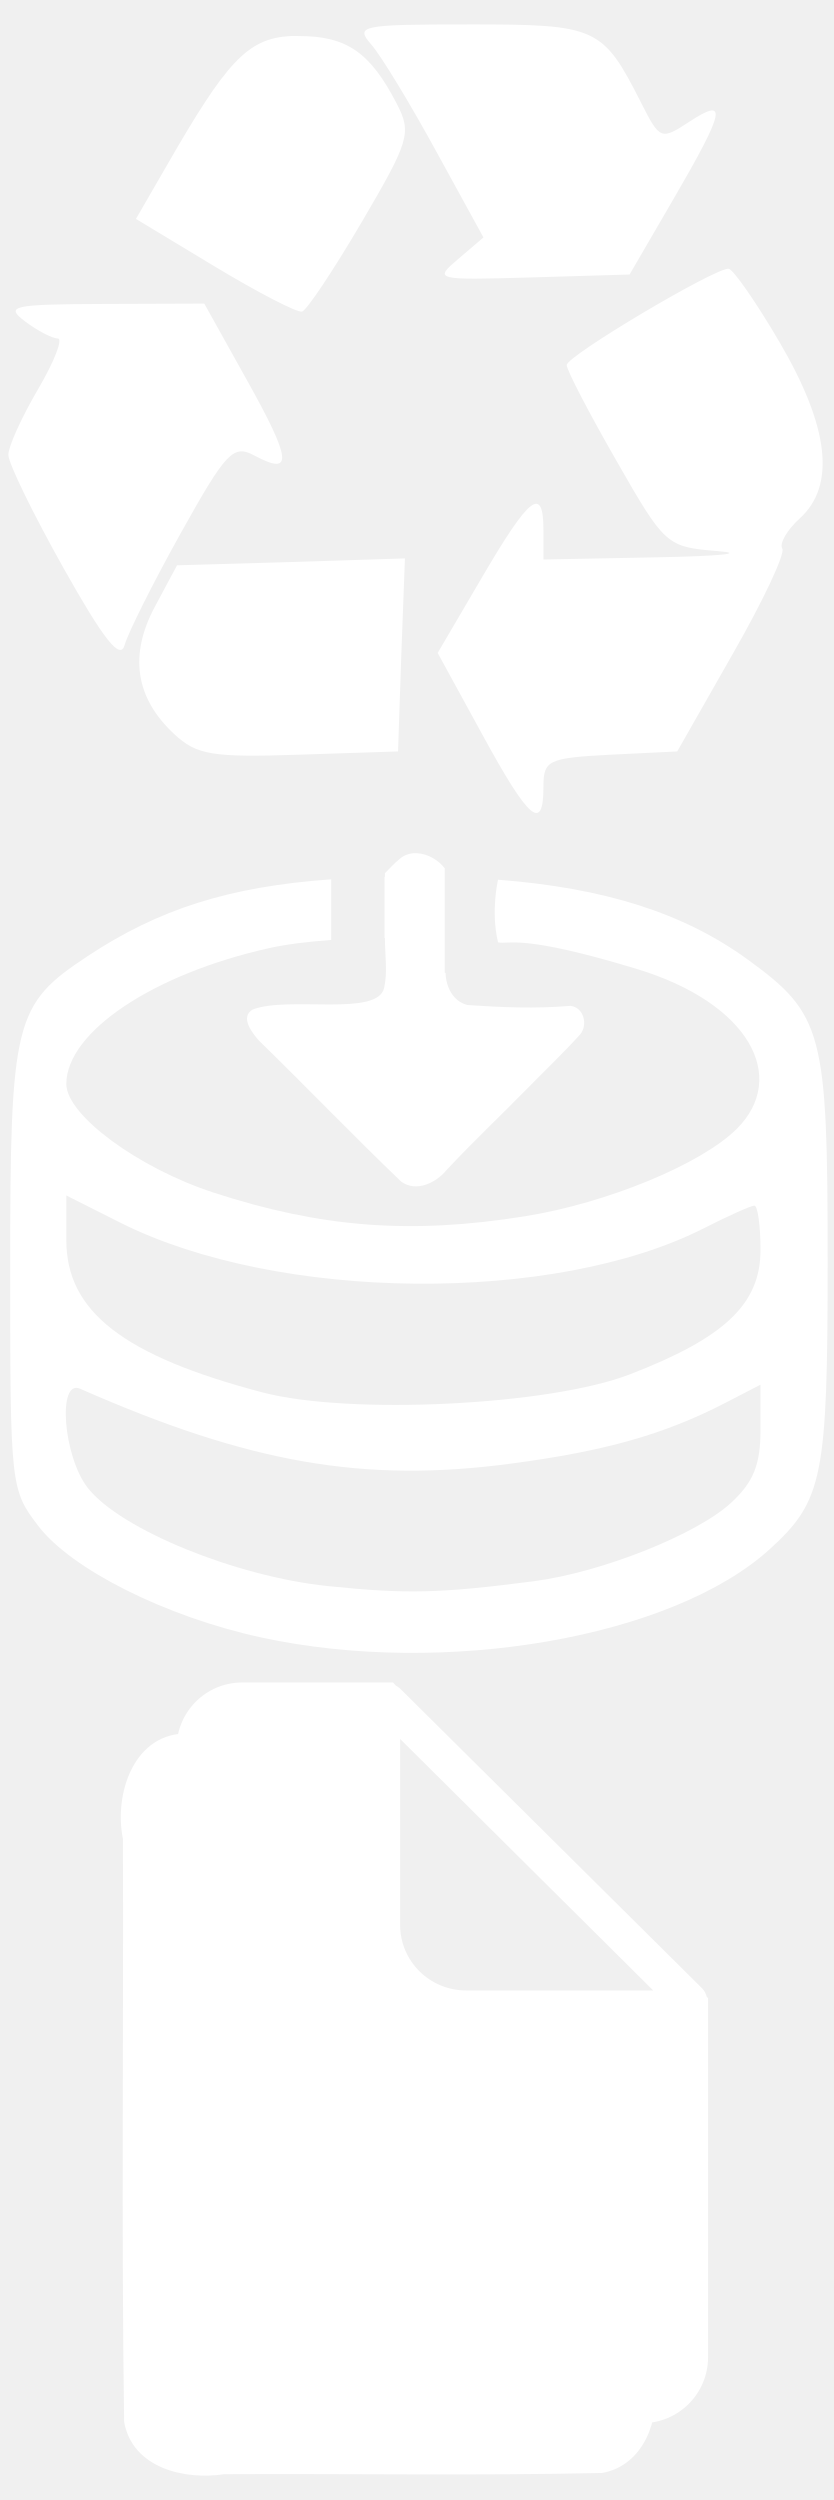
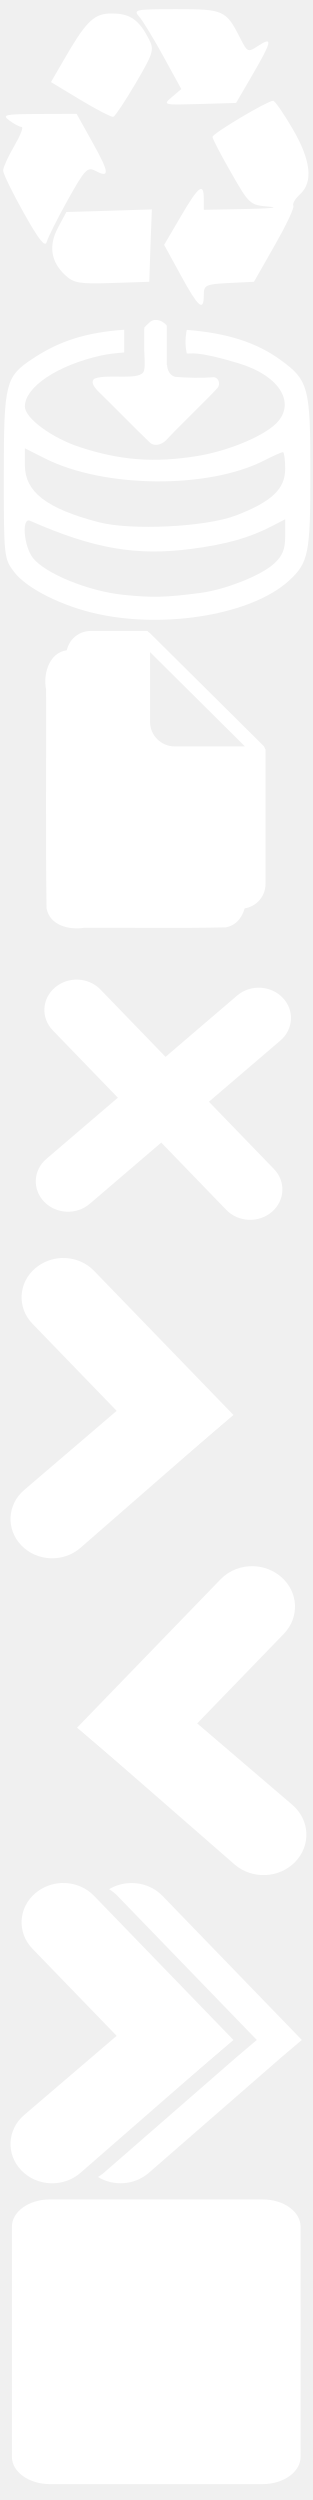
- <svg xmlns="http://www.w3.org/2000/svg" width="64px" viewBox="0 0 64 192" height="192px" id="svg2" version="1.1">
+ <svg xmlns="http://www.w3.org/2000/svg" width="64px" viewBox="0 0 64 512" height="512px" id="svg2" version="1.1">
  <defs id="defs19" />
  <svg y="0" version="1.1" width="64" height="64" id="svg3809">
    <defs id="defs3811" />
    <g id="layer1" style="fill:#ffffff">
      <path d="m 36.096,1.876 c -8.432,0 -8.852,0.088 -7.566,1.563 0.749,0.86 2.98,4.541 4.969,8.18 l 3.629,6.616 -1.926,1.647 c -1.904,1.615 -1.811,1.639 5.611,1.424 l 7.538,-0.223 3.378,-5.807 c 3.975,-6.833 4.18,-7.87 1.2,-5.919 -2.154,1.411 -2.249,1.384 -3.685,-1.452 -2.956,-5.835 -3.391,-6.03 -13.149,-6.03 z m -13.819,0.893 c -3.297,0.195 -4.918,2.025 -9.464,9.939 l -2.373,4.104 6.058,3.657 c 3.326,2.008 6.338,3.563 6.7,3.462 0.362,-0.102 2.415,-3.183 4.578,-6.868 3.667,-6.247 3.846,-6.861 2.708,-9.073 -2.032,-3.949 -3.844,-5.221 -7.51,-5.221 -0.236,0 -0.478,-0.013 -0.698,0 z M 55.946,20.636 c -1.162,0 -12.415,6.7 -12.423,7.398 -0.005,0.384 1.709,3.668 3.797,7.314 3.748,6.544 3.849,6.657 7.817,6.979 2.211,0.18 0.101,0.386 -4.69,0.475 l -8.71,0.168 0,-2.233 c 0,-3.48 -1.049,-2.673 -4.718,3.601 l -3.406,5.807 3.406,6.226 c 3.608,6.625 4.718,7.582 4.718,4.048 0,-2.038 0.36,-2.207 5.137,-2.457 l 5.137,-0.251 4.243,-7.454 c 2.343,-4.091 4.064,-7.736 3.825,-8.124 -0.24,-0.388 0.369,-1.438 1.34,-2.317 2.775,-2.512 2.271,-7.005 -1.535,-13.512 -1.822,-3.114 -3.599,-5.667 -3.936,-5.667 z m -40.257,2.68 -7.761,0.028 c -7.001,0.026 -7.571,0.154 -6.002,1.34 0.954,0.721 2.094,1.312 2.513,1.312 0.418,0 -0.258,1.749 -1.508,3.881 -1.249,2.131 -2.289,4.401 -2.289,5.053 0,0.652 1.915,4.562 4.243,8.71 3.097,5.518 4.356,7.104 4.69,5.891 0.251,-0.912 2.177,-4.764 4.299,-8.571 3.496,-6.271 4.035,-6.848 5.667,-5.974 2.989,1.6 2.858,0.351 -0.586,-5.807 l -3.266,-5.863 z m 15.41,19.57 -8.766,0.279 -8.738,0.251 -1.703,3.183 c -1.994,3.725 -1.49,7.005 1.48,9.771 1.732,1.613 2.911,1.815 9.576,1.591 l 7.621,-0.251 0.251,-7.398 0.279,-7.426 z" id="path2998" style="fill:#ffffff" />
    </g>
  </svg>
  <svg y="64" version="1.1" width="64" height="64" id="svg3809">
    <defs id="defs3811" />
    <path style="fill:#ffffff" d="M 31.688,1.531 C 31.312,1.574 30.965,1.715 30.656,2 30.256,2.316 29.929,2.71 29.562,3.062 c -8.6e-4,0.09 8.6e-4,0.191 0,0.281 -0.011,2.379e-4 -0.02,-2.412e-4 -0.031,0 l 0,4.688 c 0.01,-2.63e-5 0.021,7.17e-5 0.031,0 0.001,1.377 0.216,2.61 -0.062,3.844 -0.506,2.24 -7.318,0.591 -10.094,1.656 -0.995,0.582 -0.043,1.789 0.469,2.375 3.674,3.581 7.232,7.292 10.938,10.844 1.154,0.834 2.664,0.098 3.469,-0.875 1.974,-2.122 4.094,-4.118 6.125,-6.188 1.385,-1.416 2.828,-2.783 4.156,-4.25 0.604,-0.743 0.275,-2.067 -0.75,-2.188 -2.693,0.233 -5.39,0.11 -7.906,-0.062 -1.101,-0.265 -1.662,-1.39 -1.688,-2.469 l -0.062,0 0,-8.031 C 33.669,2.053 32.864,1.576 32.062,1.531 c -0.127,-0.007 -0.25,-0.014 -0.375,0 z m -6.25,2 C 17.568,4.095 12.167,5.832 6.719,9.438 c -5.611,3.713 -5.938,4.893 -5.938,24 0,16.736 0.039,16.974 2.156,19.75 2.542,3.333 9.774,6.97 17.094,8.562 14.094,3.065 31.637,0.015 39.094,-6.781 4.075,-3.714 4.438,-5.509 4.438,-22.062 0,-17.678 -0.332,-19.008 -6.188,-23.25 C 52.502,6.126 46.443,4.195 38.25,3.562 c 0,0 -0.575,2.398 0,4.812 0.914,0.177 1.712,-0.668 10.625,2.031 8.731,2.644 11.657,8.343 7.719,12.281 -2.721,2.721 -9.979,5.711 -16.25,6.719 -8.784,1.412 -15.671,0.883 -23.938,-1.812 C 10.618,25.706 5.094,21.641 5.094,19.25 c 0,-3.985 6.672,-8.454 15.594,-10.438 1.331,-0.296 2.963,-0.491 4.75,-0.625 z M 5.094,27.812 9.25,29.906 c 12.107,6.081 33.356,6.267 44.844,0.406 1.858,-0.948 3.588,-1.719 3.844,-1.719 0.255,0 0.469,1.557 0.469,3.406 0,4.138 -2.745,6.747 -10.062,9.562 -6.167,2.373 -21.5,3.132 -28.188,1.375 C 9.473,40.131 5.094,36.715 5.094,31.25 z m 53.312,14.531 0,3.469 c 0,2.673 -0.534,4.004 -2.25,5.594 C 53.528,53.842 46.2,56.763 41,57.438 33.801,58.372 31.22,58.435 25.188,57.812 18.117,57.083 9.253,53.464 6.75,50.281 4.856,47.873 4.39,41.878 6.156,42.656 c 13.016,5.732 21.803,7.252 33.094,5.75 7.229,-0.962 11.756,-2.234 16.5,-4.688 z" id="path3000" />
  </svg>
  <svg y="128" version="1.1" width="64" height="64" id="svg3809">
    <defs id="defs3811" />
    <g id="layer1" style="stroke:none;fill:#ffffff">
      <g transform="matrix(0.9045429,0,0,0.9045429,-250.8192,-255.3465)" id="g3891" style="stroke:none;fill:#ffffff">
        <path d="m 297.858,283.636 c -3.104,0 -5.584,2.507 -5.584,5.611 l 0,51.669 c 0,3.104 2.48,5.611 5.584,5.611 l 33.938,0 c 3.104,0 5.611,-2.507 5.611,-5.611 l 0,-30.479 -0.109,-0.109 c -0.07,-0.263 -0.199,-0.527 -0.409,-0.735 L 311.259,284.154 c -0.107,-0.106 -0.23,-0.175 -0.354,-0.245 -0.086,-0.087 -0.171,-0.178 -0.245,-0.272 l -12.802,0 z m 13.401,4.794 21.49,21.354 -15.879,0 c -3.104,0 -5.611,-2.48 -5.611,-5.584 l 0,-15.77 z" id="path3802" style="fill:#ffffff;fill-opacity:1;stroke:none;stroke-width:1.743;stroke-linecap:round;stroke-linejoin:round;stroke-miterlimit:4;stroke-opacity:1;stroke-dasharray:none" />
        <path style="fill:#ffffff;fill-opacity:1;stroke:none" d="m 293.306,287.968 c -4.643,-0.138 -6.361,5.125 -5.581,8.945 0.06,16.497 -0.135,33.007 0.101,49.496 0.704,3.93 5.114,4.964 8.508,4.447 10.694,-0.059 21.401,0.138 32.086,-0.104 3.534,-0.649 4.933,-4.556 4.434,-7.75 0,-9.411 0,-18.821 0,-28.232 -1.322,-1.747 -4.175,-1.081 -6.188,-1.692 -5.205,-0.778 -10.409,-1.555 -15.614,-2.333 -1.643,-7.486 -3.03,-15.025 -4.7,-22.505 -3.327,-0.532 -6.832,-0.16 -10.243,-0.272 -0.935,-10e-6 -1.869,1e-5 -2.804,-10e-6 z m 9.691,13.486 c 4.443,5.245 8.886,10.491 13.329,15.736 -2.782,-2.654 -6.636,-4.14 -9.144,-6.93 -0.914,-3.135 -2.756,-5.885 -4.184,-8.806 z" id="rect3019" />
      </g>
    </g>
  </svg>
+   <svg y="192" version="1.1" width="64" height="64" id="svg3809">
+     <defs id="defs3811" />
+     <g id="g2989" transform="matrix(0.8486349,-0.7267956,0.7721187,0.7988204,-15.25358,27.13581)">
+       <path style="fill:#ffffff;fill-opacity:1;stroke:none" d="m 27.613,3.98 c 3.187,0 5.753,2.566 5.753,5.753 l 0,46.022 c 0,3.187 -2.566,5.753 -5.753,5.753 -3.187,0 -5.753,-2.566 -5.753,-5.753 l 0,-46.022 c 0,-3.187 2.566,-5.753 5.753,-5.753 z" id="rect2985" />
+       <path transform="matrix(0,-1,1,0,0,0)" style="fill:#ffffff;fill-opacity:1;stroke:none" d="m -32.743,-1.151 c 3.187,0 5.753,2.566 5.753,5.753 l 0,46.022 c 0,3.187 -2.566,5.753 -5.753,5.753 -3.187,0 -5.753,-2.566 -5.753,-5.753 l 0,-46.022 c 0,-3.187 2.566,-5.753 5.753,-5.753 z" id="rect2987" />
+     </g>
+   </svg>
+   <svg y="256" version="1.1" width="64" height="64" id="svg3809">
+     <defs id="defs3811" />
+     <g id="g3024" transform="matrix(1.29378,0,0,1.29378,-7.338914,-9.514886)">
+       <path id="rect2985" d="m 15.375,8.625 c -1.476,0.068 -2.942,0.612 -4.125,1.625 -2.705,2.316 -2.898,6.235 -0.438,8.781 l 22,22.75 9.812,-8.312 -22.062,-22.812 C 19.178,9.224 17.273,8.538 15.375,8.625 z" style="fill:#ffffff;fill-opacity:1;stroke:none" />
+       <path id="rect2987" d="M 33.781,24.562 9.5,45.344 c -2.705,2.316 -2.898,6.235 -0.438,8.781 2.461,2.546 6.608,2.723 9.312,0.406 L 42.472,33.502 C 42.32,33.343 41.739,33.952 41.594,33.781 z" style="fill:#ffffff;fill-opacity:1;stroke:none" />
+     </g>
+   </svg>
+   <svg y="320" version="1.1" width="64" height="64" id="svg3809">
+     <defs id="defs3811" />
+     <g id="g3024" transform="matrix(-1.330881,0,0,1.330881,72.51371,-10.71652)">
+       <path id="rect2985" d="m 15.375,8.625 c -1.476,0.068 -2.942,0.612 -4.125,1.625 -2.705,2.316 -2.898,6.235 -0.438,8.781 l 22,22.75 9.812,-8.312 -22.062,-22.812 C 19.178,9.224 17.273,8.538 15.375,8.625 z" style="fill:#ffffff;fill-opacity:1;stroke:none" />
+       <path id="rect2987" d="M 33.781,24.562 9.5,45.344 c -2.705,2.316 -2.898,6.235 -0.438,8.781 2.461,2.546 6.608,2.723 9.312,0.406 L 42.472,33.502 C 42.32,33.343 41.739,33.952 41.594,33.781 z" style="fill:#ffffff;fill-opacity:1;stroke:none" />
+     </g>
+   </svg>
+   <svg y="384" version="1.1" width="64" height="64" id="svg3809">
+     <defs id="defs3811" />
+     <path style="fill:#ffffff;fill-opacity:1;stroke:none" d="M 26.562 1.656 C 25.108 1.723 23.629 2.131 22.344 2.906 C 22.959 3.279 23.544 3.745 24.062 4.281 L 52.594 33.781 L 48.469 37.281 L 21.219 61.031 C 20.858 61.34 20.458 61.603 20.062 61.844 C 23.233 63.788 27.497 63.55 30.438 61.031 L 57.688 37.281 L 61.812 33.781 L 33.281 4.281 C 31.49 2.429 29.018 1.544 26.562 1.656 z " id="path3068" />
+     <g id="g3024" transform="matrix(1.29378,0,0,1.29378,-7.338914,-9.514886)">
+       <path id="rect2985" d="m 15.375,8.625 c -1.476,0.068 -2.942,0.612 -4.125,1.625 -2.705,2.316 -2.898,6.235 -0.438,8.781 l 22,22.75 9.812,-8.312 -22.062,-22.812 C 19.178,9.224 17.273,8.538 15.375,8.625 z" style="fill:#ffffff;fill-opacity:1;stroke:none" />
+       <path id="rect2987" d="M 33.781,24.562 9.5,45.344 c -2.705,2.316 -2.898,6.235 -0.438,8.781 2.461,2.546 6.608,2.723 9.312,0.406 L 42.472,33.502 C 42.32,33.343 41.739,33.952 41.594,33.781 z" style="fill:#ffffff;fill-opacity:1;stroke:none" />
+     </g>
+   </svg>
+   <svg y="448" version="1.1" width="64" height="64" id="svg3809">
+     <defs id="defs3811" />
+     <rect style="fill:#ffffff;fill-opacity:1;stroke:none" id="rect3104" width="59.119" height="58.305" x="2.441" y="2.441" rx="7.769" ry="5.586" />
+   </svg>
</svg>
